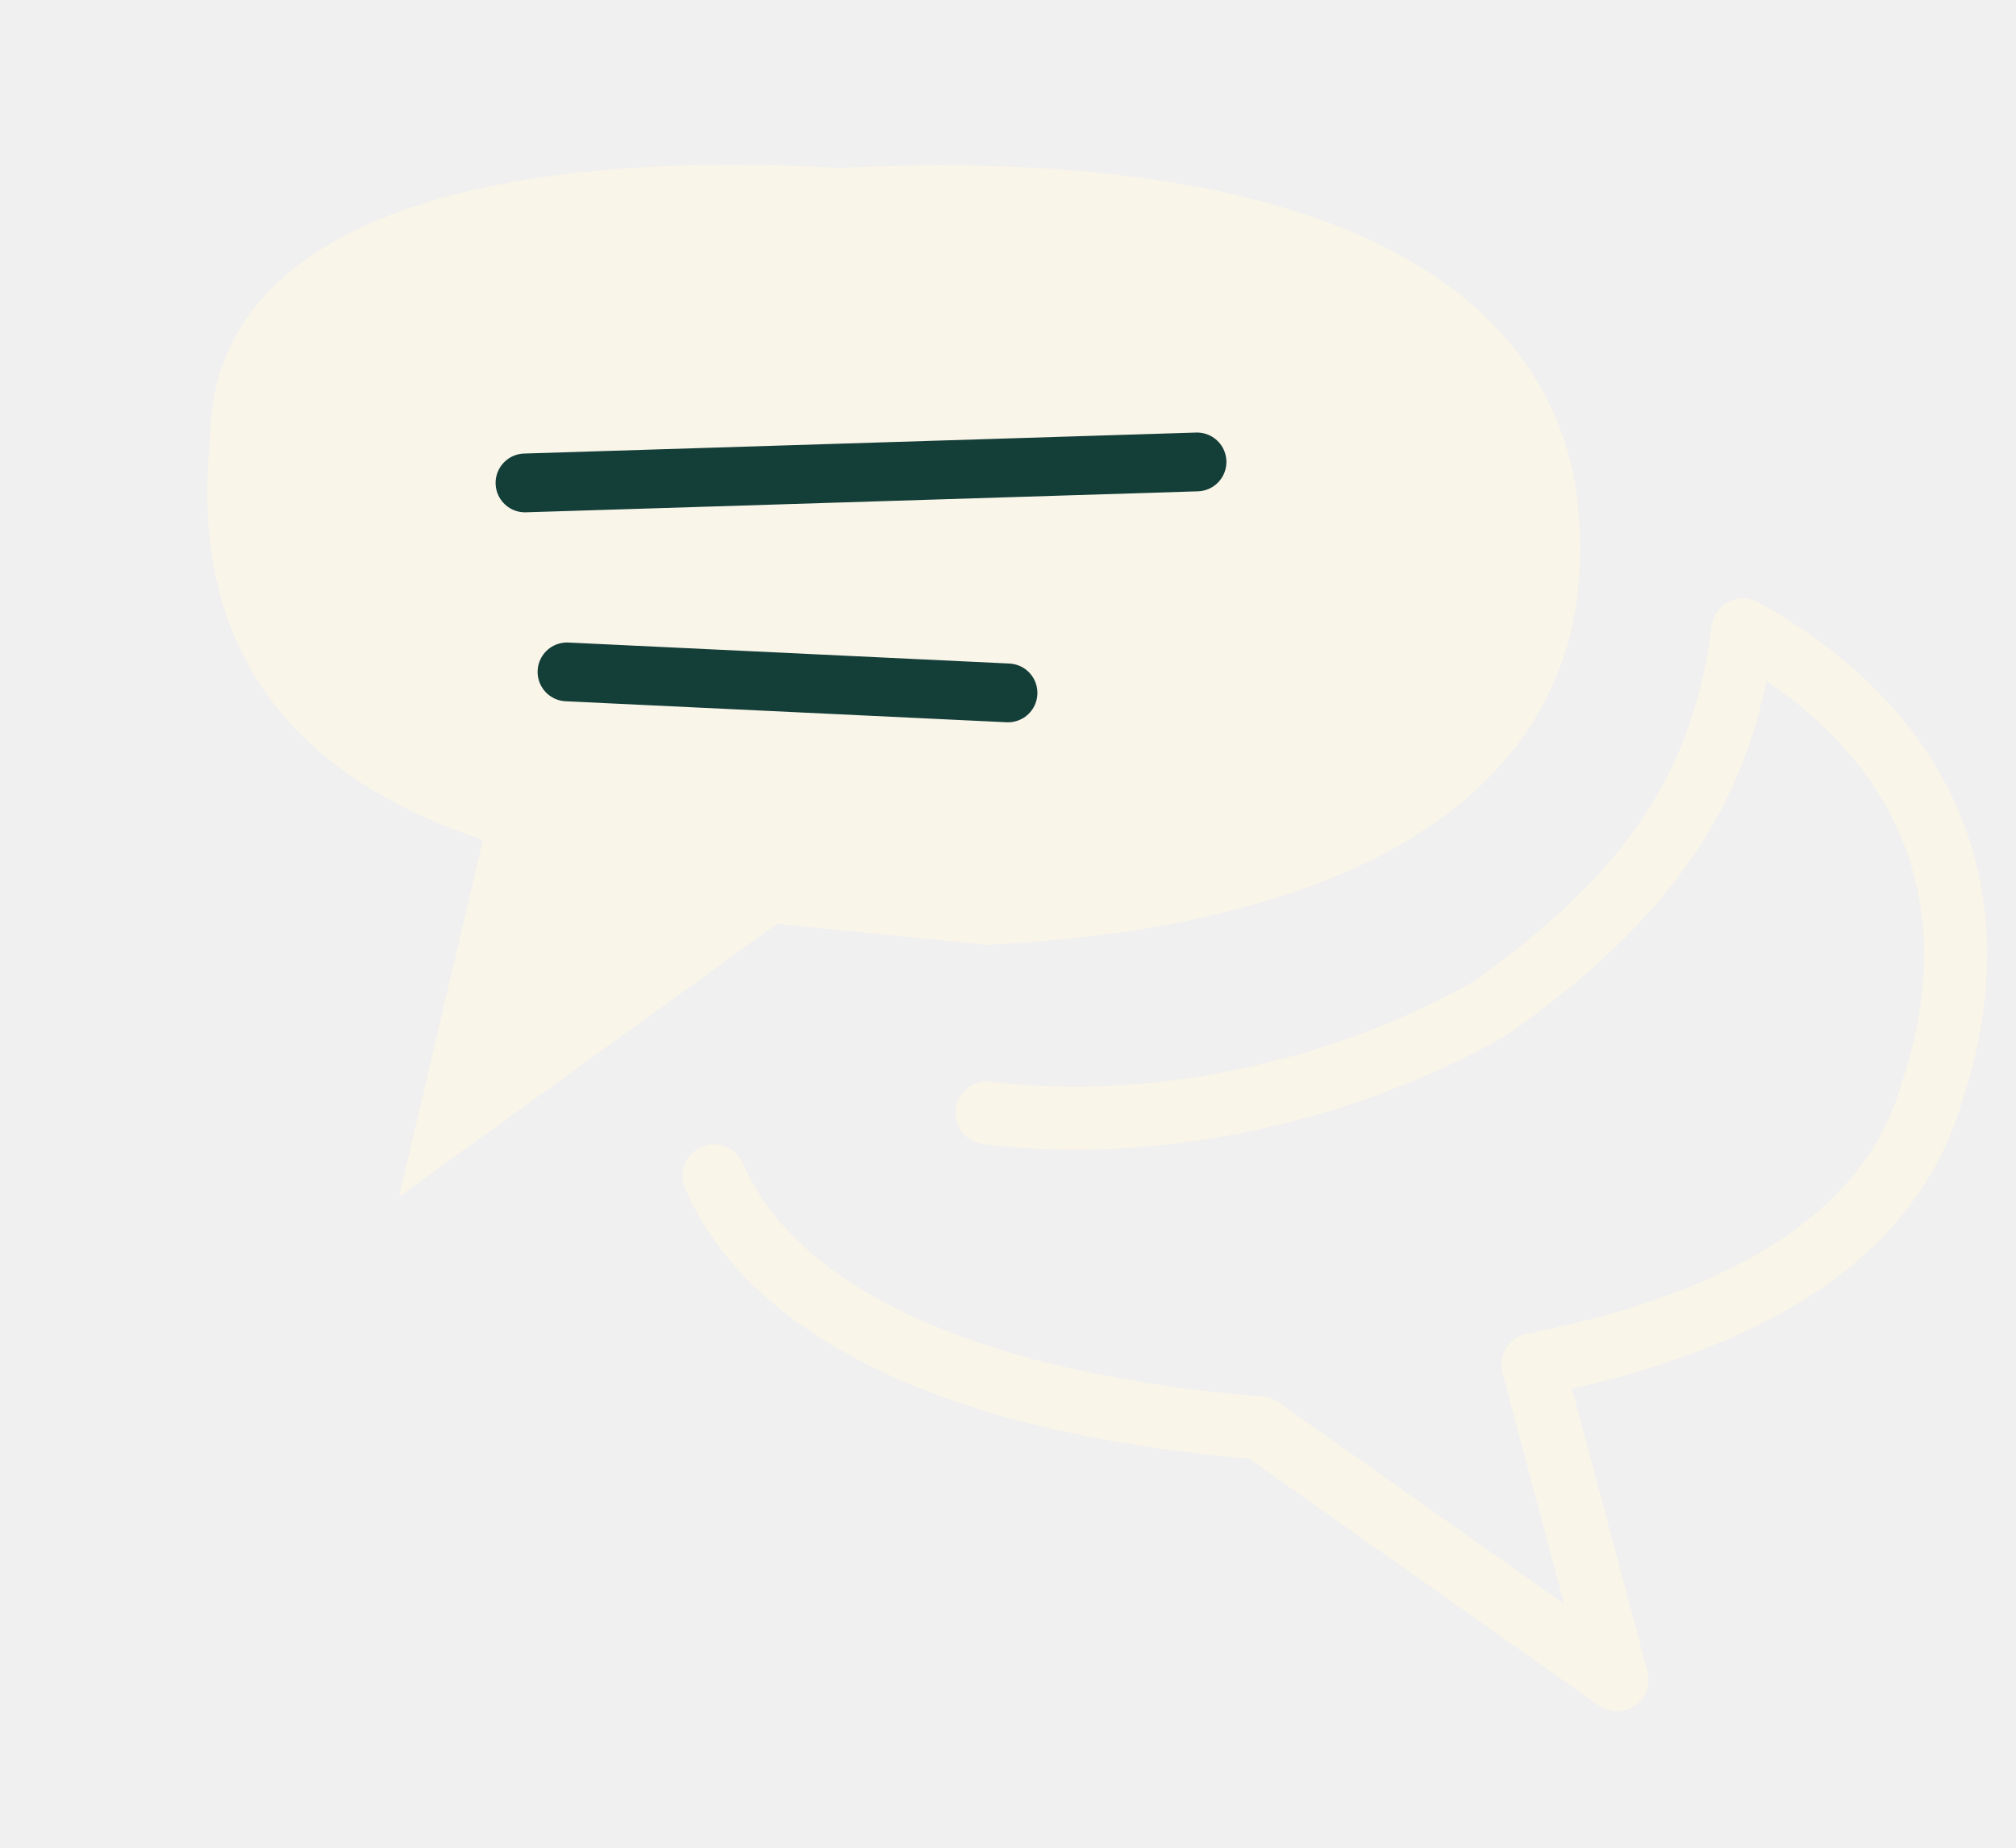
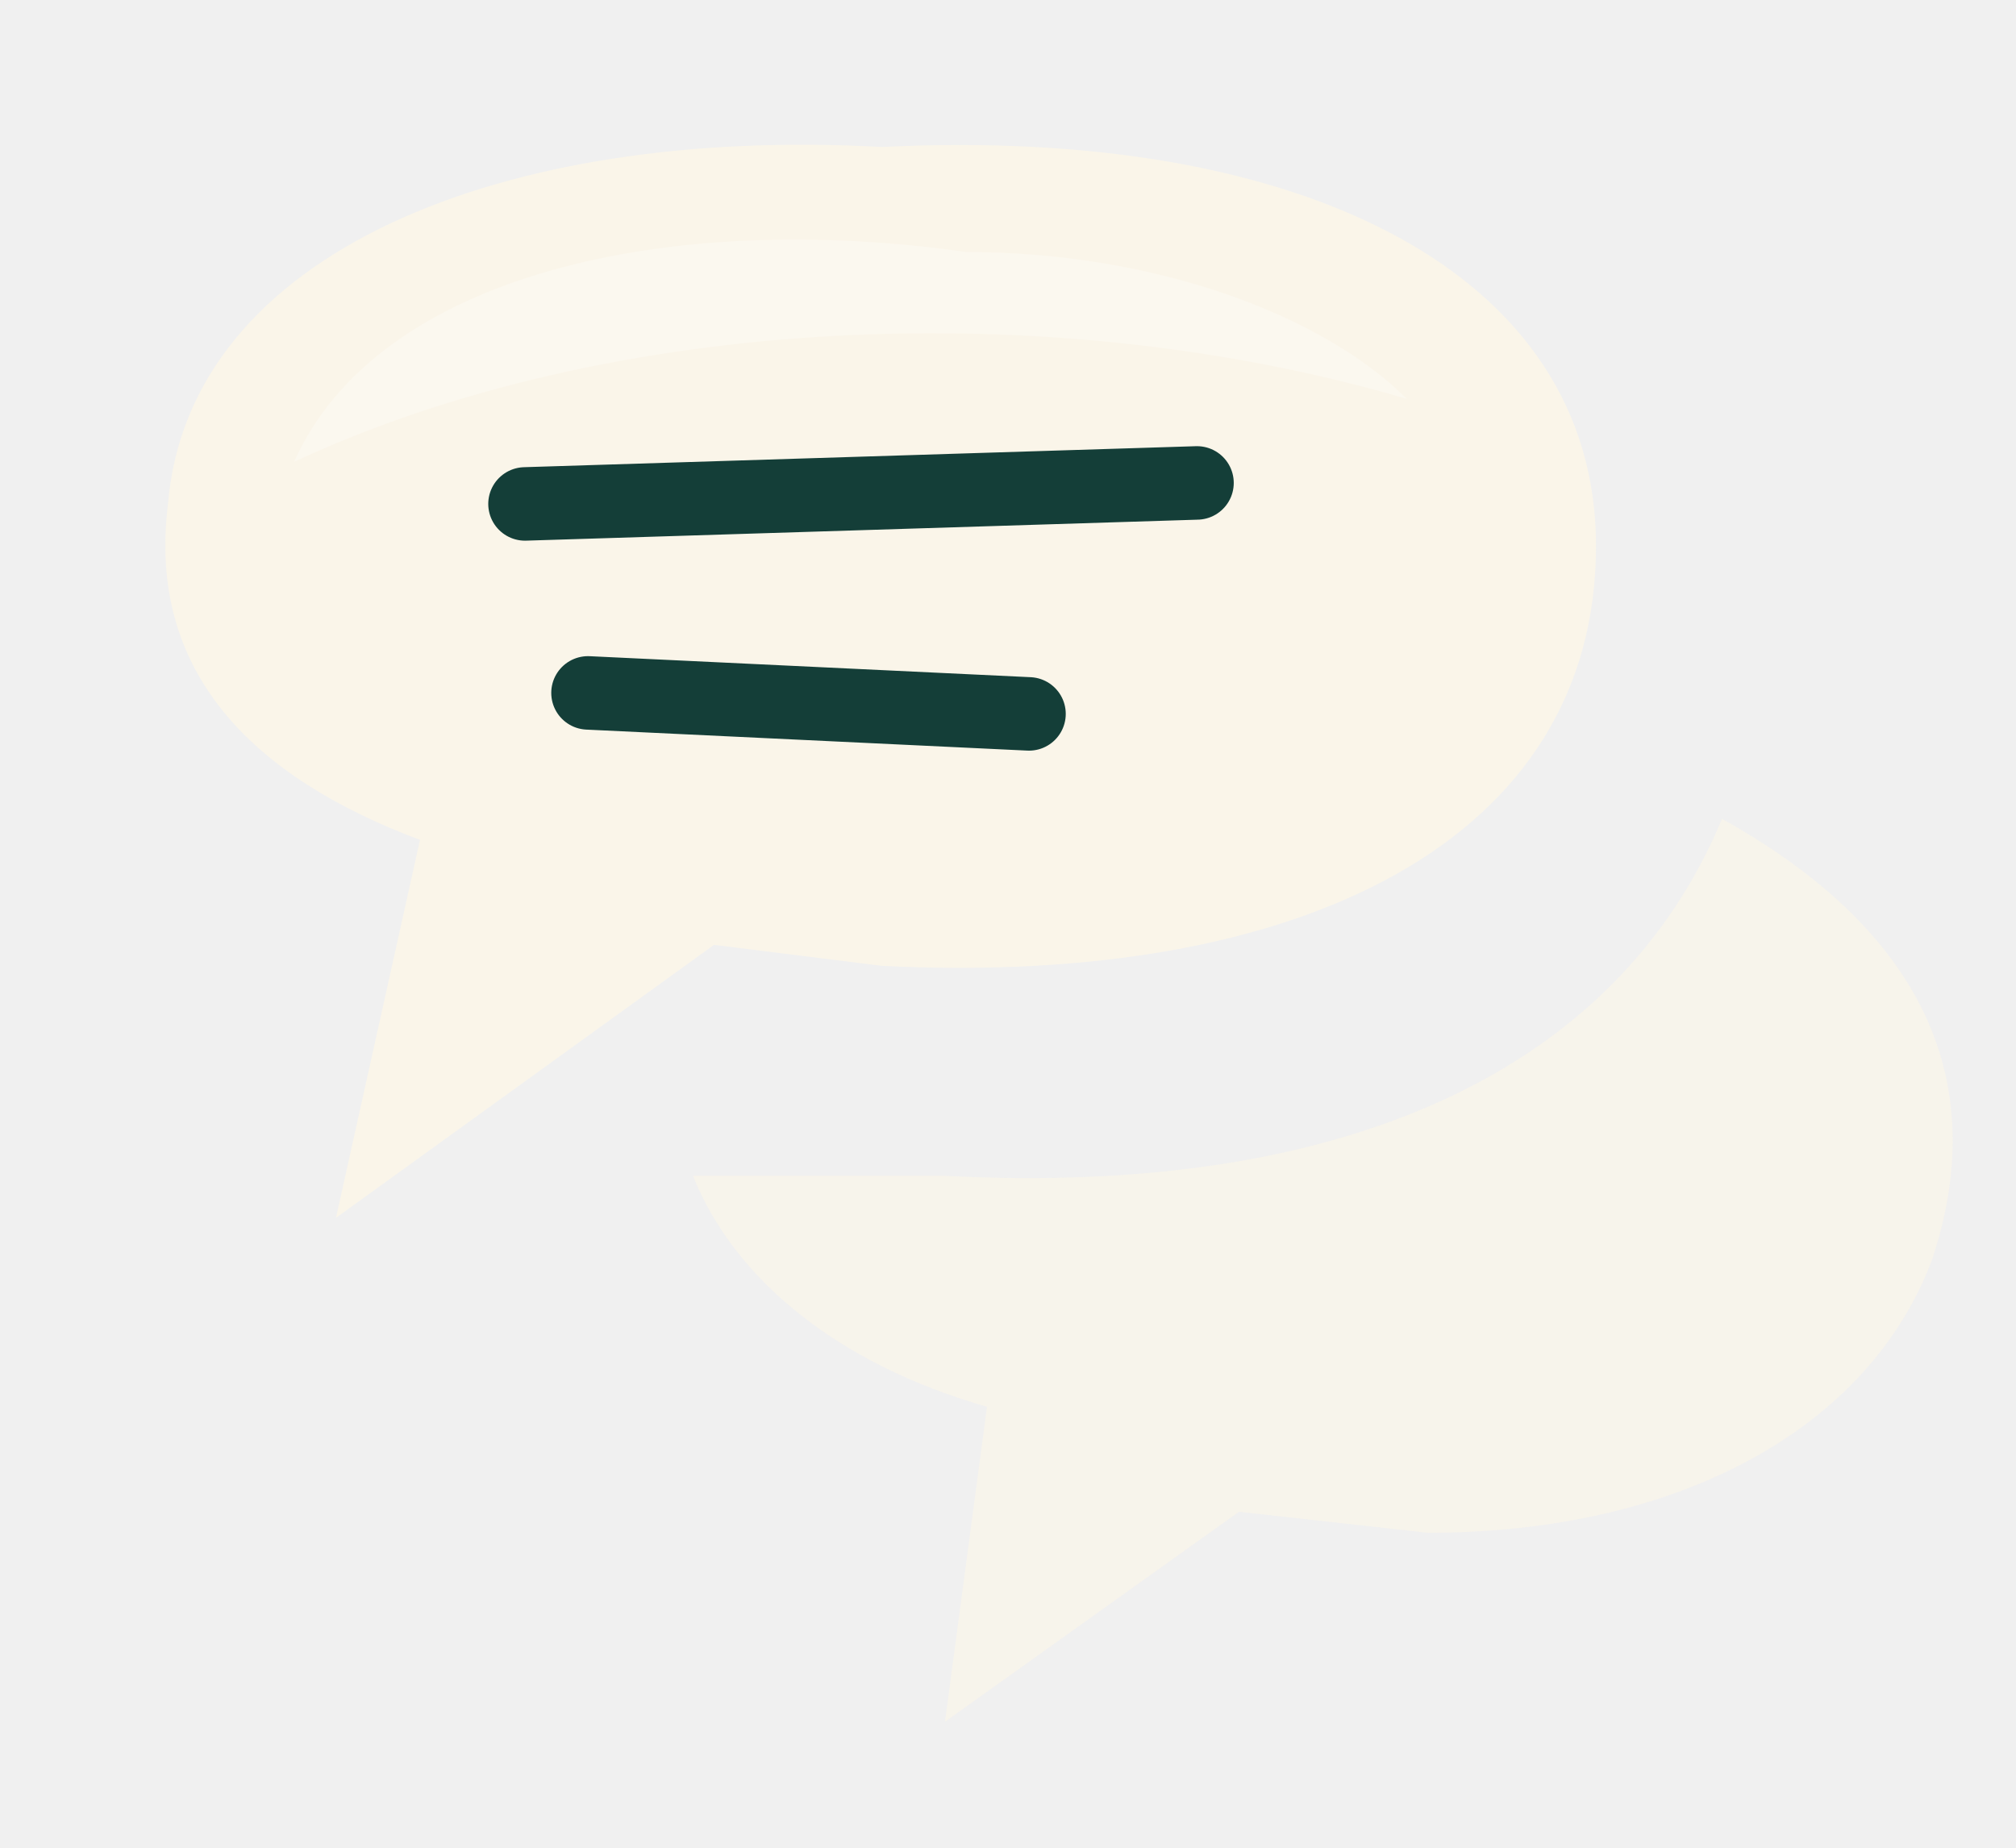
<svg xmlns="http://www.w3.org/2000/svg" viewBox="0 0 96 88" fill="none">
-   <path d="M10 21C10 11 22 7 40 8c20-1 33 4 35 15 2 13-8 21-28 22l-10-1-18 13 4-17C14 37 9 31 10 21Z" fill="#FAF5E9" />
-   <path d="M47 53c8 1 17-1 24-5 7-5 11-10 12-18 9 5 12 13 9 22-2 7-9 11-19 13l4 15-17-12c-13-1-23-5-26-12" stroke="#FAF5E9" stroke-width="3" stroke-linecap="round" stroke-linejoin="round" />
-   <path d="m25 23 32-1m-30 10 21 1" stroke="#143E38" stroke-width="2.8" stroke-linecap="round" />
+   <path d="M8 24c1-12 16-18 34-17 20-1 34 6 34 19 0 14-14 21-34 20l-8-1-18 13 4-18C12 37 7 32 8 24Z" fill="#FAF5E9" />
+   <path d="M45 56c19 1 32-5 37-17 9 5 13 12 10 21-3 8-12 13-24 13l-9-1-14 10 2-15c-7-2-12-6-14-11l12 0Z" fill="#FAF5E9" opacity=".72" />
+   <path d="m25 24 32-1m-29 10 21 1" stroke="#143E38" stroke-width="3.5" stroke-linecap="round" />
+   <path d="M14 22c4-9 18-12 32-10 9 0 17 3 21 7-17-5-38-4-53 3Z" fill="#FFFFFF" opacity=".25" />
</svg>
